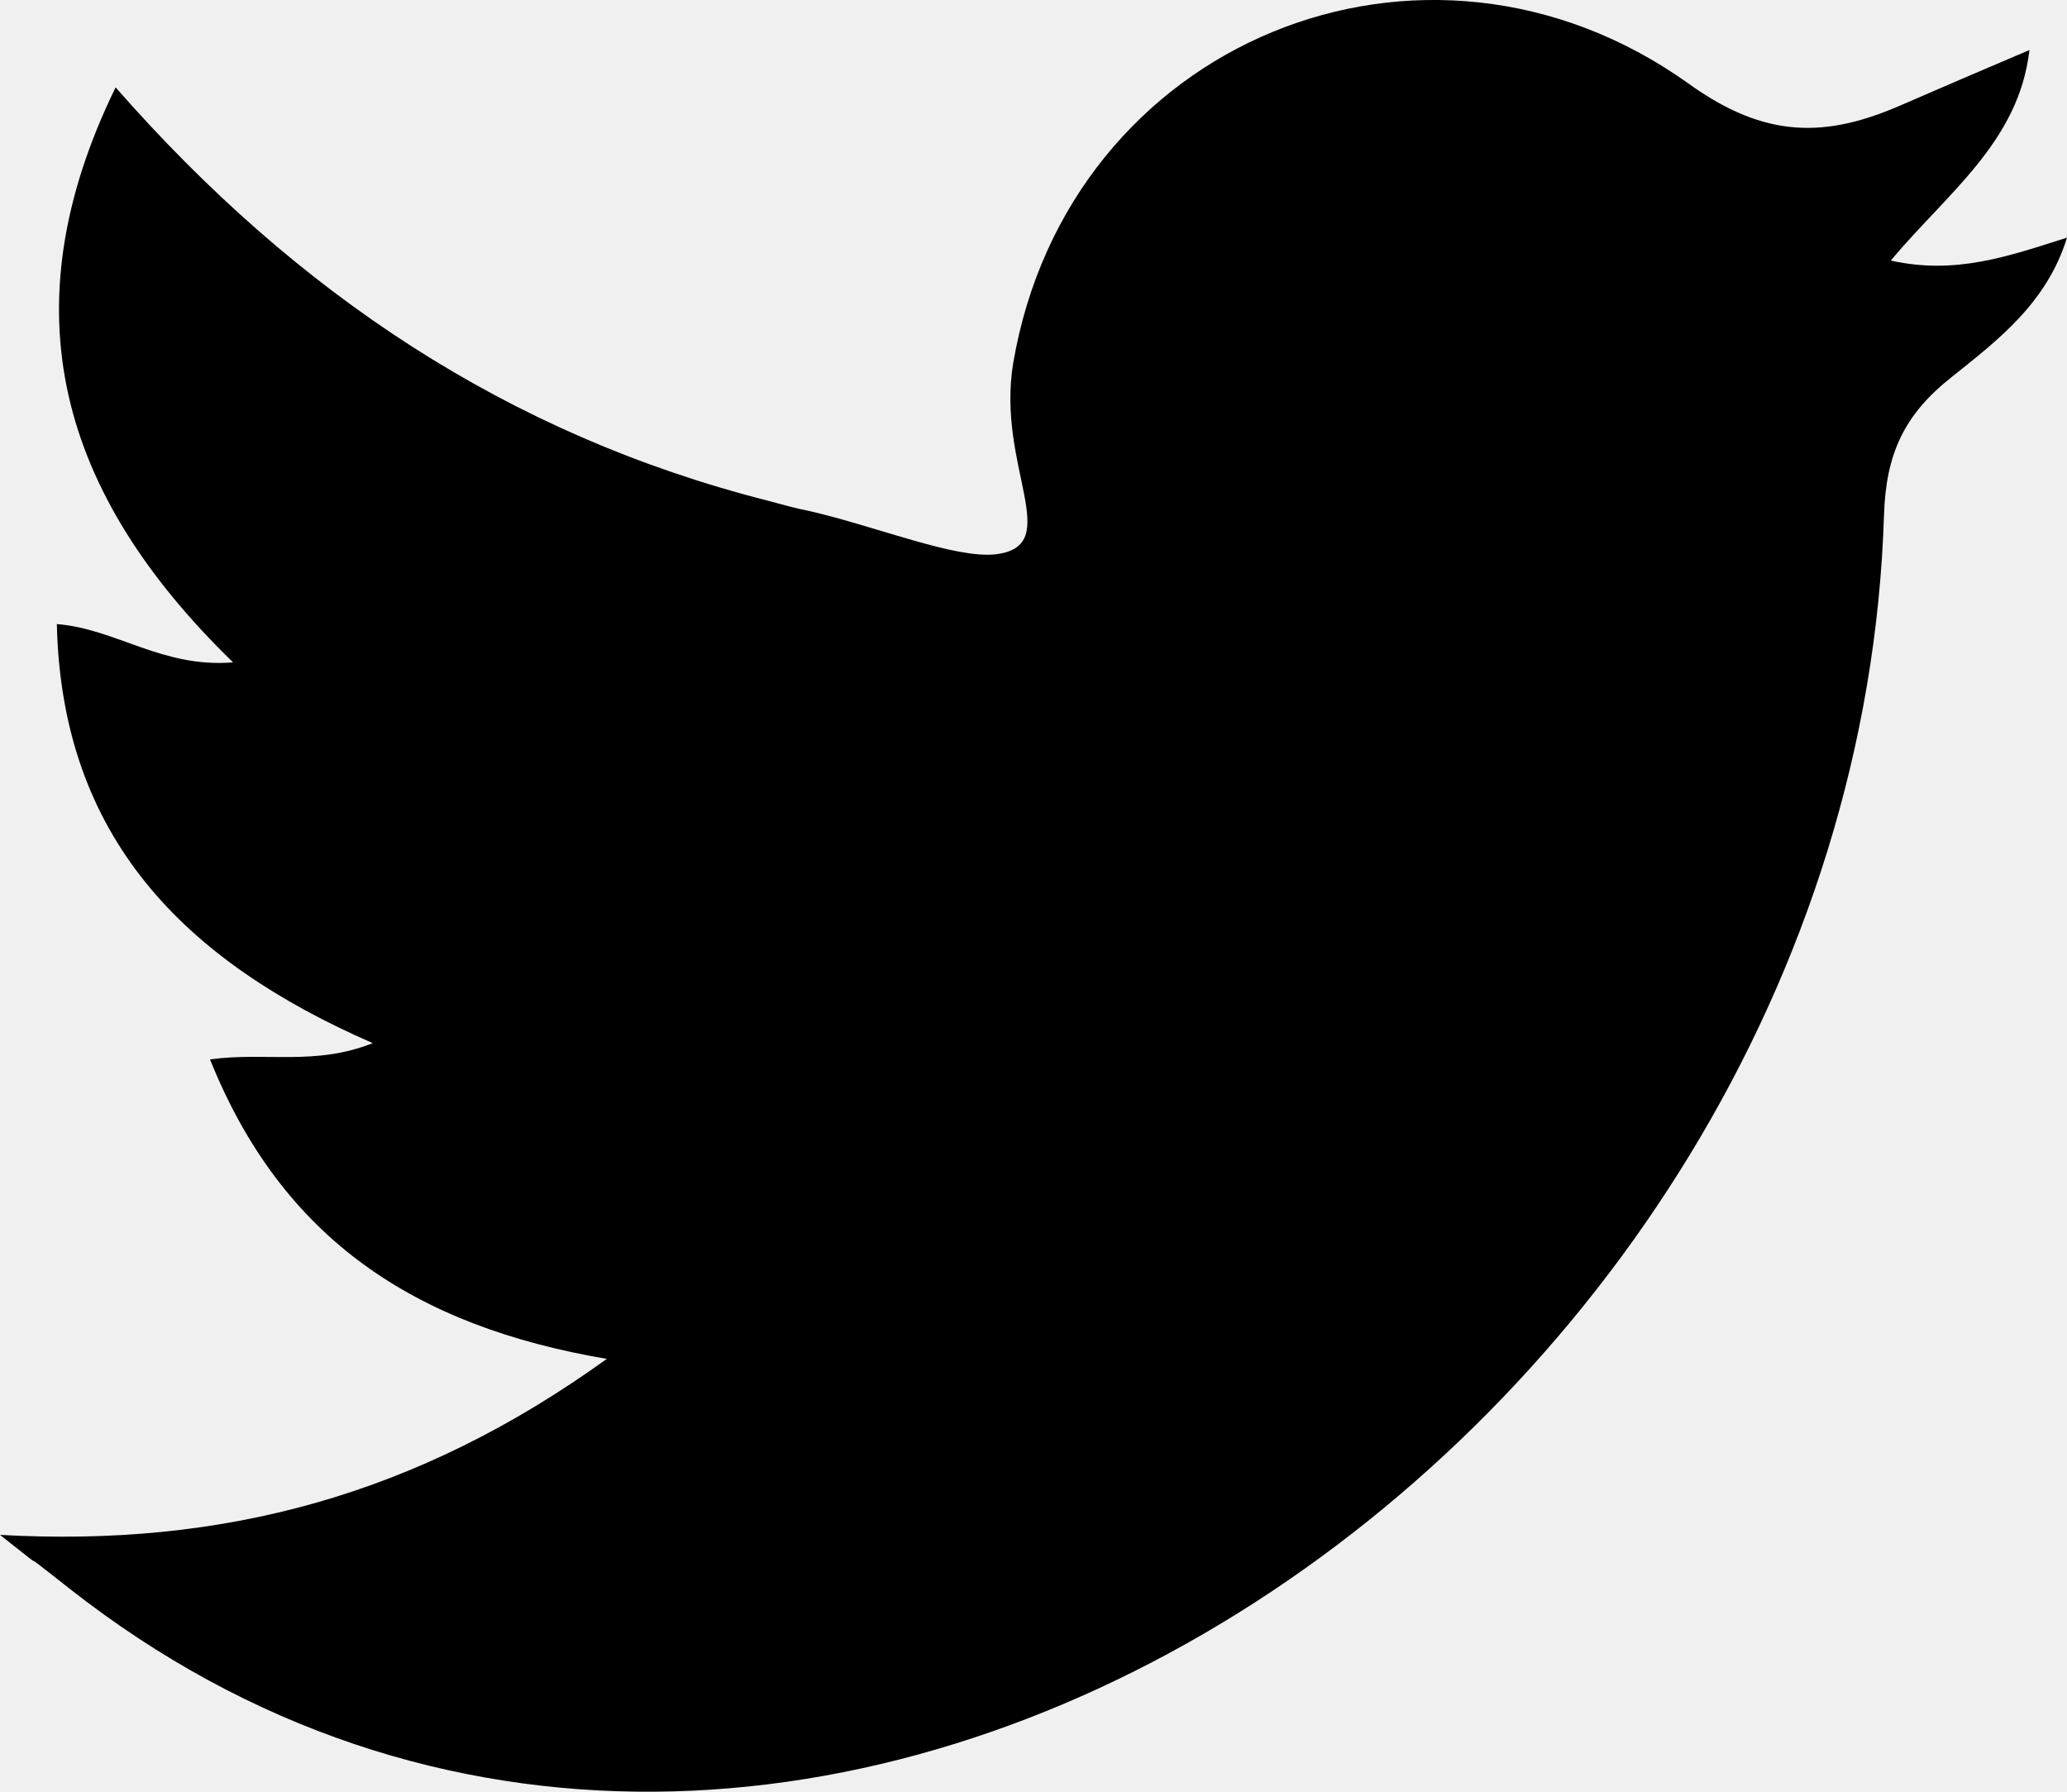
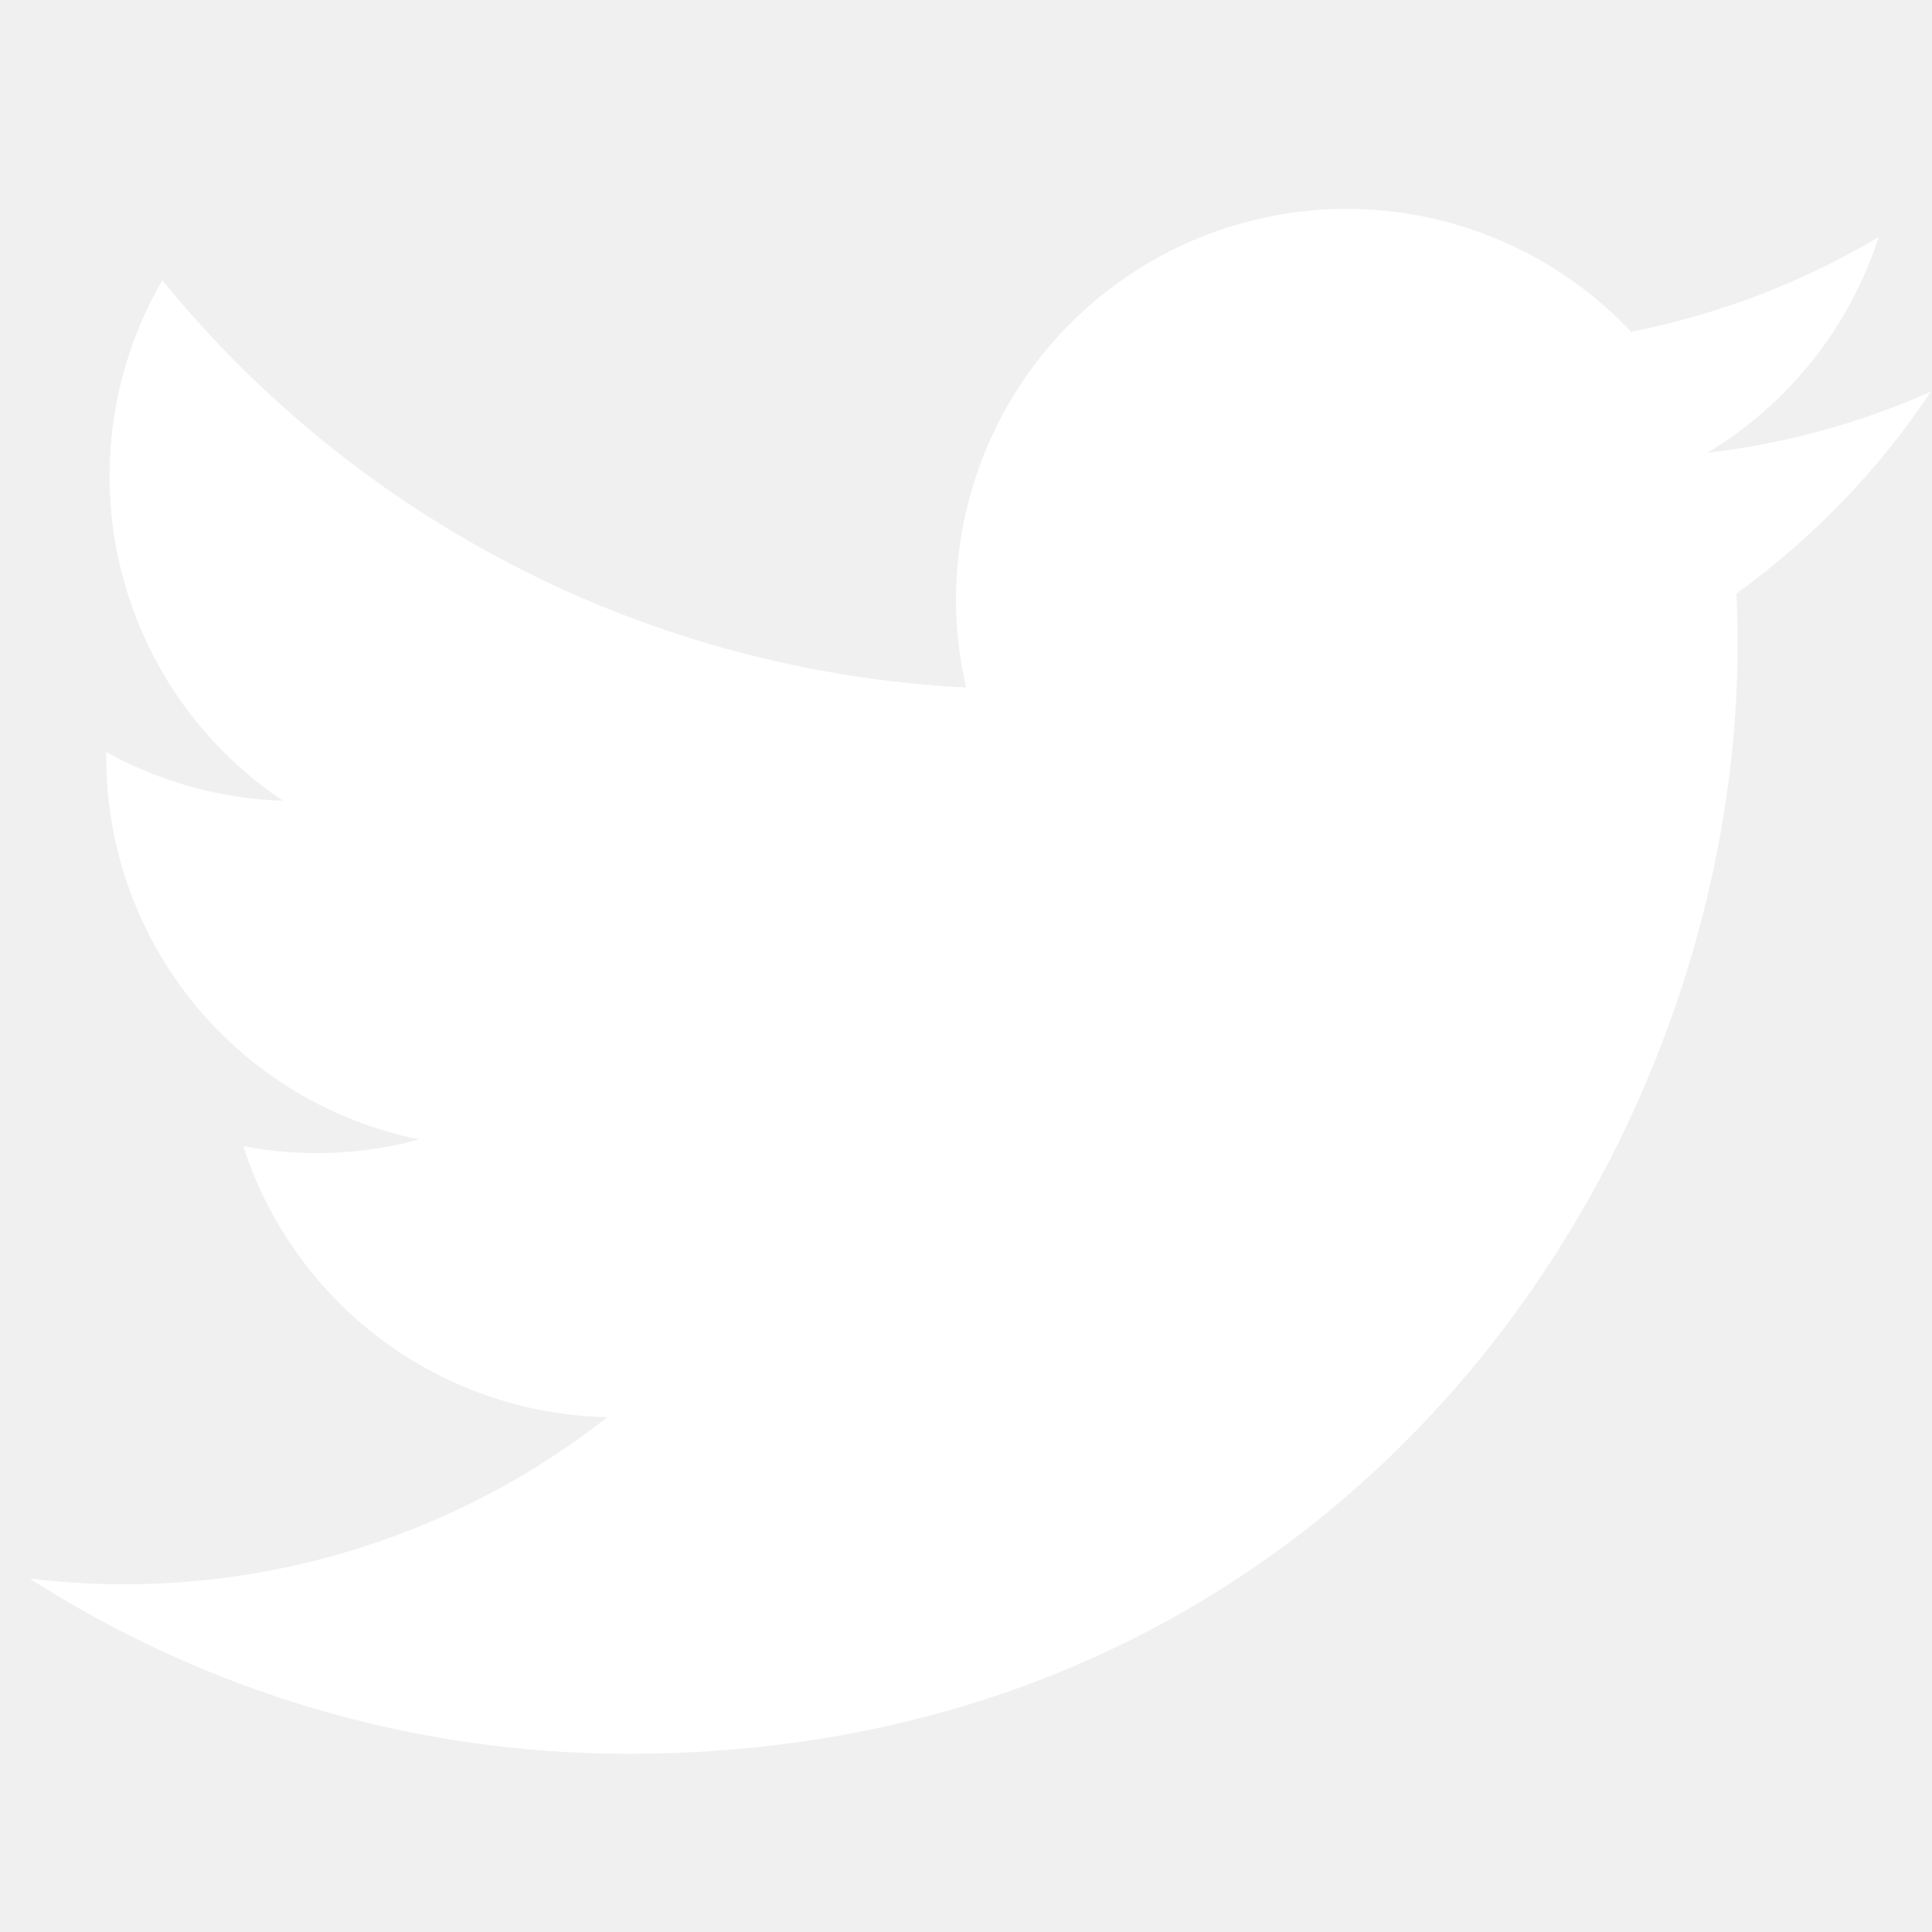
- <svg xmlns="http://www.w3.org/2000/svg" width="30" height="26" viewBox="0 0 30 26" fill="none">
-   <path d="M0 22.273C3.229 22.454 6.053 21.704 8.807 19.719C6.025 19.247 4.096 17.983 3.048 15.373C3.858 15.262 4.571 15.471 5.41 15.137C2.67 13.943 0.895 12.152 0.825 9.056C1.692 9.126 2.349 9.695 3.383 9.612C0.867 7.168 0.098 4.503 1.678 1.268C4.306 4.267 7.381 6.308 11.142 7.265C11.351 7.321 11.547 7.377 11.757 7.418C12.721 7.64 13.868 8.112 14.455 8.043C15.461 7.918 14.455 6.766 14.706 5.266C15.503 0.601 20.676 -1.523 24.506 1.212C25.624 2.018 26.505 2.004 27.61 1.518C28.183 1.268 28.77 1.018 29.455 0.726C29.301 2.059 28.267 2.795 27.442 3.781C28.378 3.989 29.133 3.725 30 3.448C29.706 4.405 28.98 4.947 28.323 5.474C27.637 6.016 27.372 6.585 27.344 7.474C26.924 20.927 11.533 31.325 1.007 23.051C-0.014 22.246 0.979 23.051 0 22.273Z" fill="black" />
+ <svg xmlns="http://www.w3.org/2000/svg" width="33" height="33" viewBox="0 0 33 33" fill="none">
+   <g clip-path="url(#clip0_1039_401)">
+     <path d="M10.725 29.956C22.977 29.956 29.68 19.802 29.68 11.001C29.68 10.715 29.673 10.423 29.66 10.138C30.965 9.195 32.09 8.027 32.983 6.689C31.769 7.229 30.48 7.582 29.16 7.735C30.55 6.902 31.59 5.593 32.089 4.051C30.781 4.826 29.351 5.373 27.86 5.668C26.855 4.6 25.526 3.893 24.079 3.656C22.633 3.419 21.148 3.665 19.855 4.357C18.562 5.049 17.533 6.147 16.927 7.482C16.321 8.817 16.171 10.314 16.502 11.743C13.854 11.61 11.263 10.922 8.898 9.724C6.532 8.525 4.446 6.843 2.772 4.787C1.922 6.253 1.661 7.988 2.044 9.64C2.427 11.291 3.424 12.735 4.833 13.677C3.776 13.644 2.741 13.359 1.815 12.846V12.929C1.814 14.468 2.346 15.96 3.321 17.151C4.295 18.341 5.652 19.158 7.161 19.462C6.181 19.73 5.152 19.769 4.155 19.576C4.58 20.899 5.409 22.057 6.524 22.887C7.639 23.717 8.986 24.178 10.376 24.206C8.016 26.06 5.101 27.065 2.1 27.061C1.568 27.06 1.037 27.027 0.508 26.963C3.557 28.919 7.103 29.957 10.725 29.956Z" fill="white" />
+   </g>
+   <defs>
+     <clipPath id="clip0_1039_401">
+       <rect width="32.475" height="32.475" fill="white" transform="translate(0.508301 0.524902)" />
+     </clipPath>
+   </defs>
</svg>
